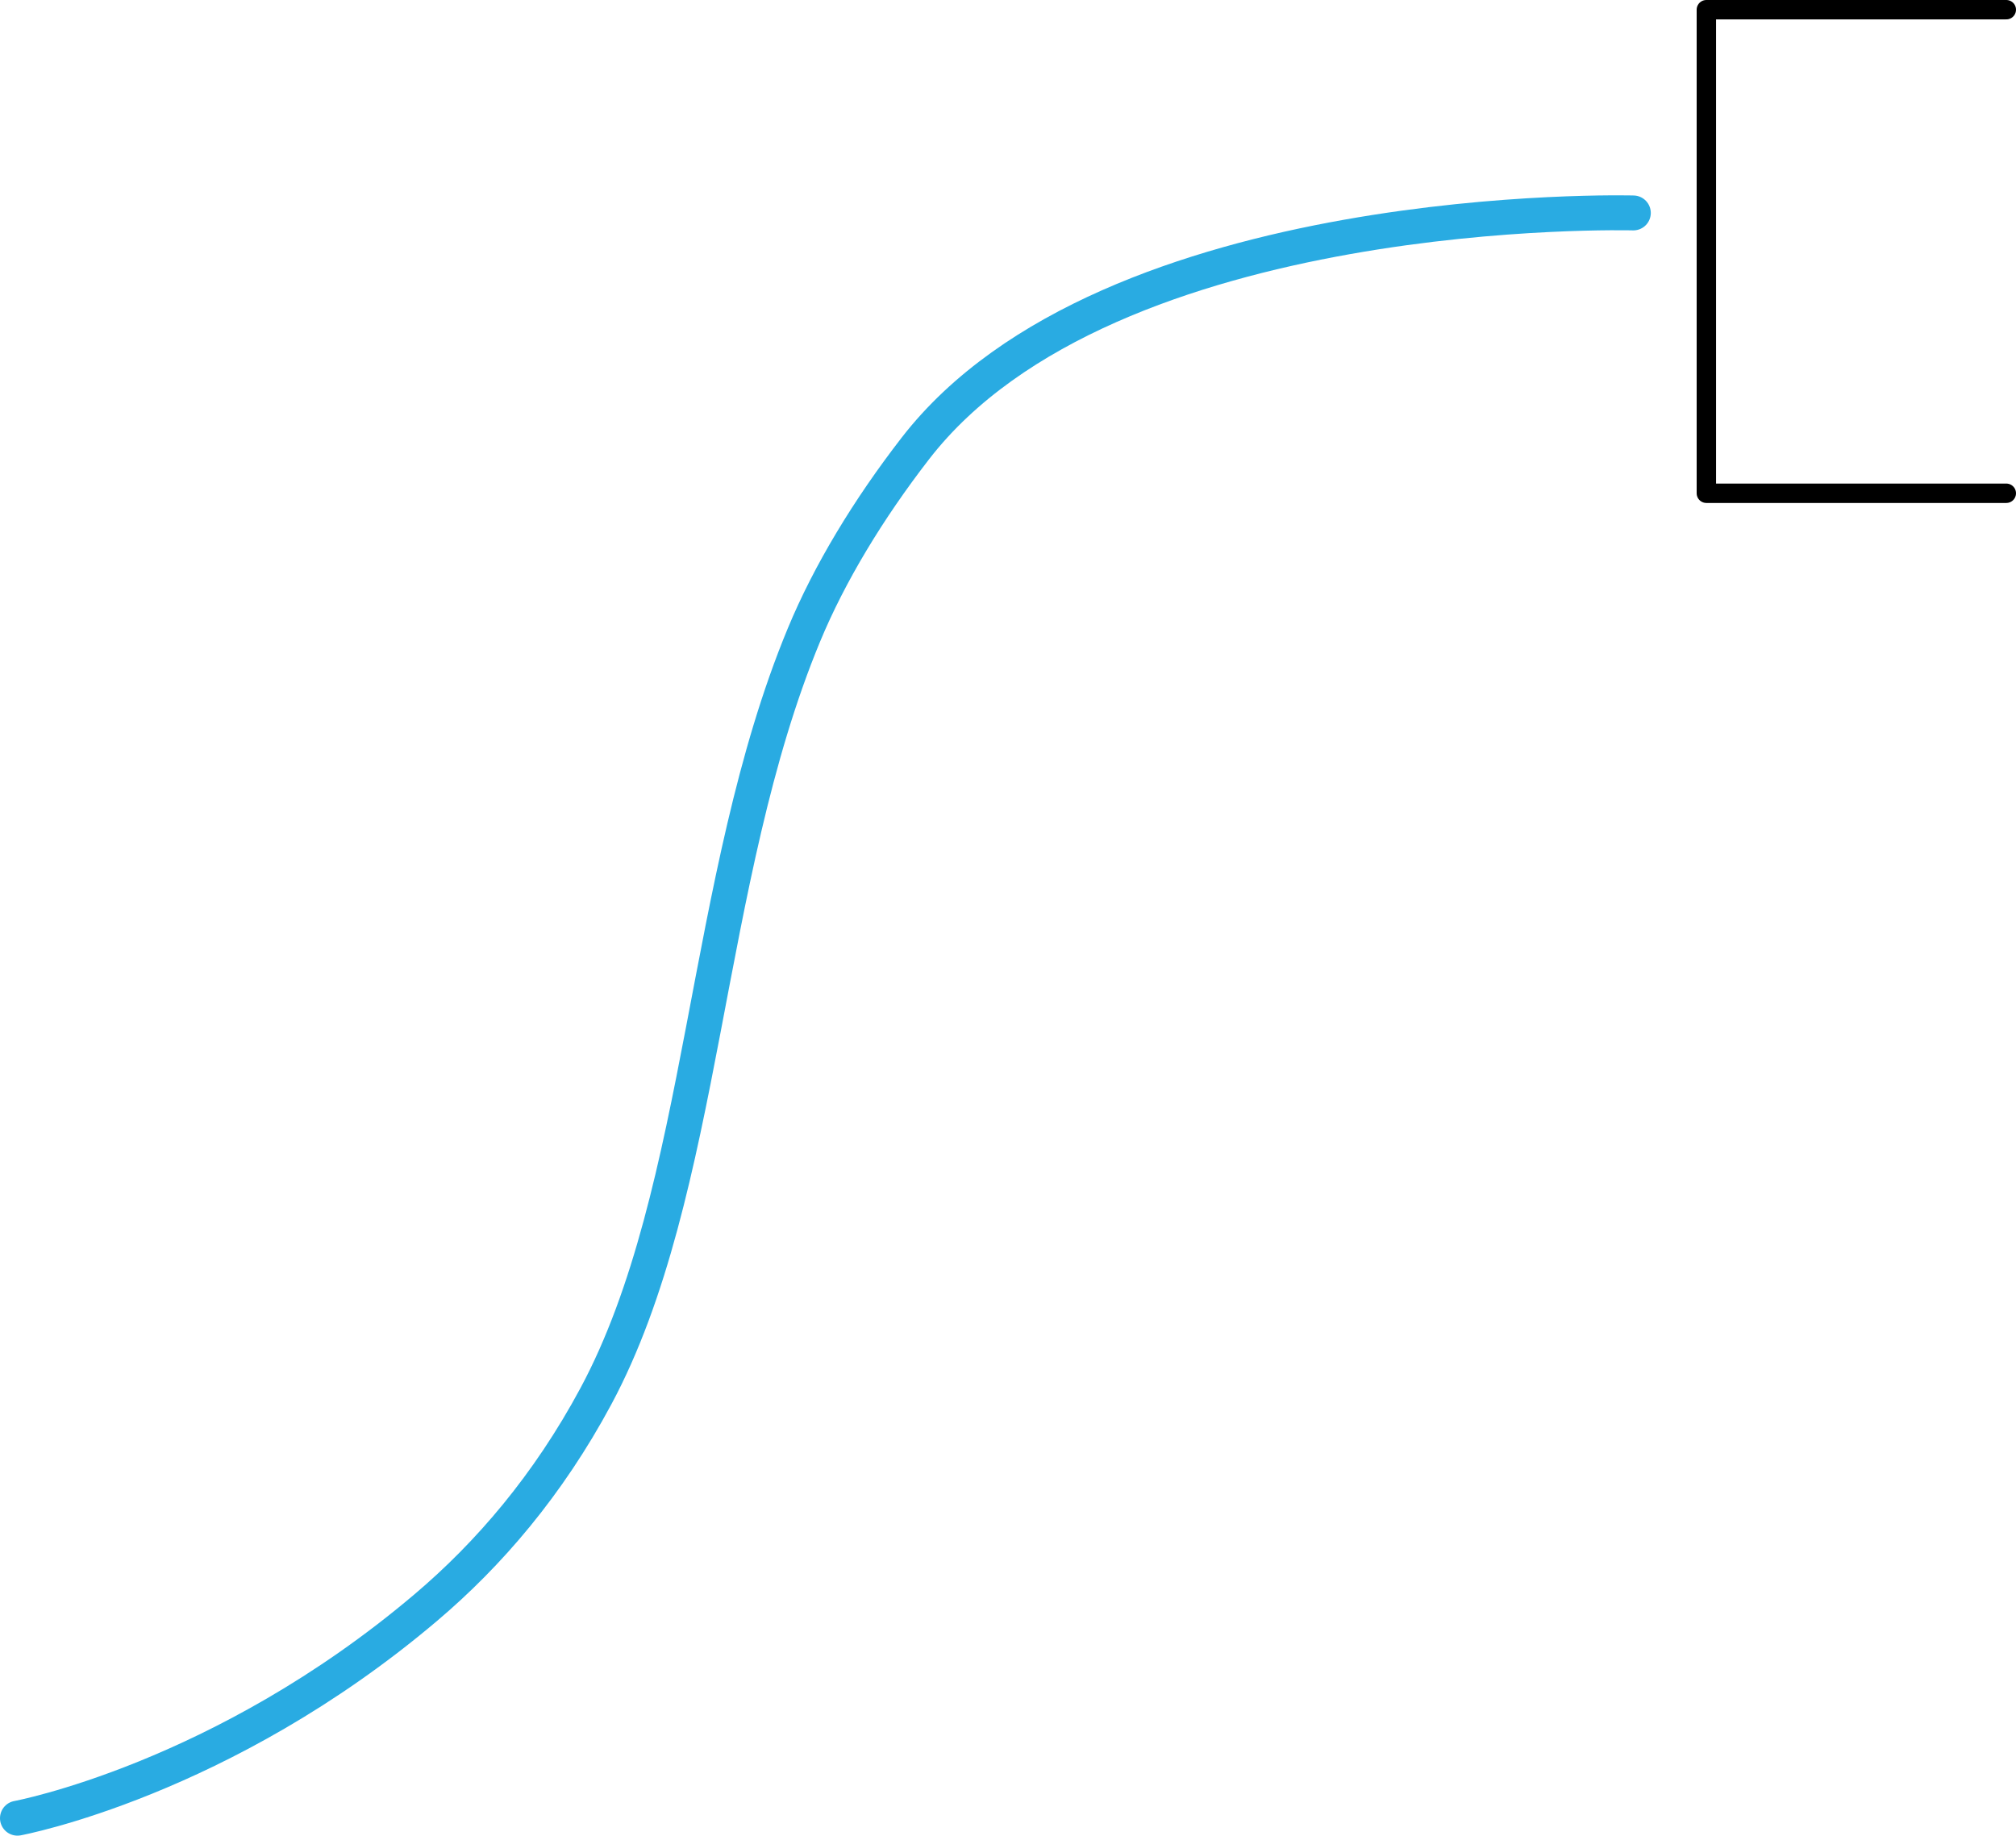
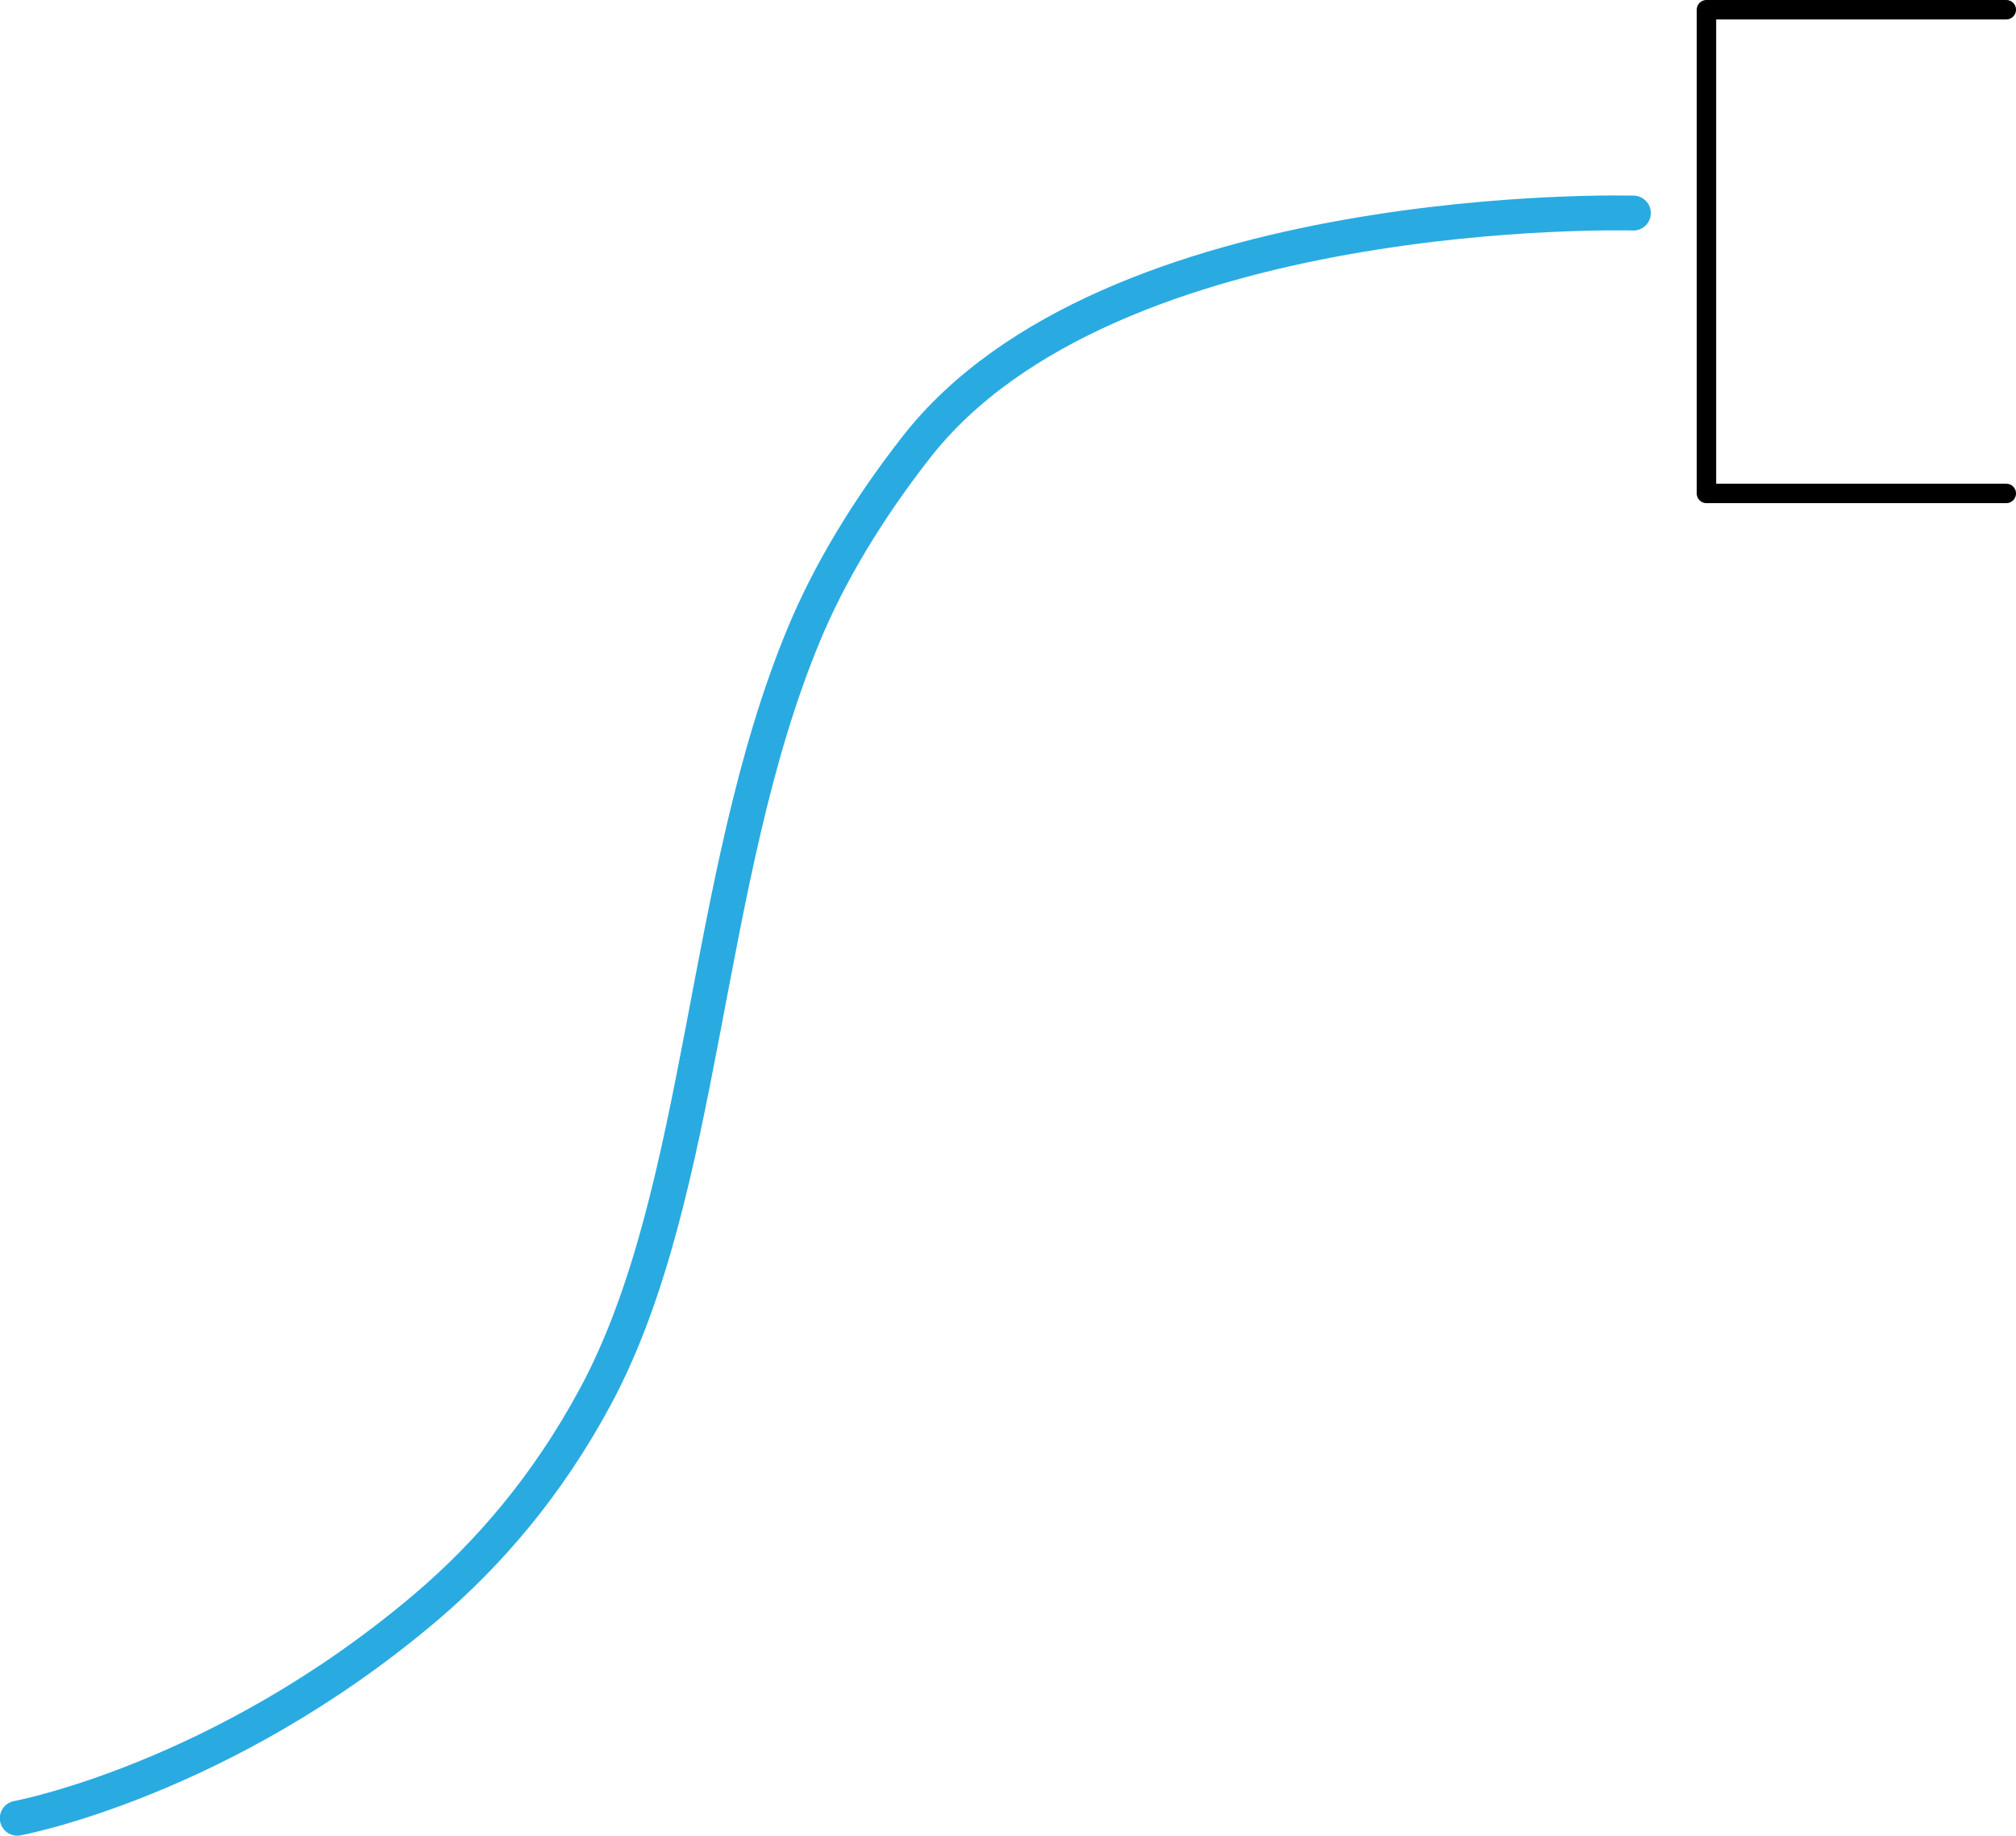
- <svg xmlns="http://www.w3.org/2000/svg" id="Layer_2" data-name="Layer 2" viewBox="0 0 207.89 189.31">
+ <svg xmlns="http://www.w3.org/2000/svg" id="Layer_2" viewBox="0 0 56.01 51.01">
  <defs>
    <style>
      .cls-1 {
        stroke: #000;
        stroke-linejoin: round;
-         stroke-width: 2px;
+         stroke-width: .54px;
      }

      .cls-1, .cls-2 {
        fill: none;
        stroke-linecap: round;
      }

      .cls-2 {
        stroke: #29abe2;
        stroke-miterlimit: 10;
-         stroke-width: 3.6px;
+         stroke-width: .97px;
      }
    </style>
  </defs>
-   <g id="Layer_1-2" data-name="Layer 1">
+   <g id="Layer_1-2" data-name="Layer_1">
    <g>
-       <path class="cls-2" d="M1.8,187.51s21.09-3.9,42.12-21.73c6.48-5.49,12.6-12.6,17.53-21.79,11.32-21.09,11.04-53.41,21.45-78.5,2.64-6.37,6.64-12.97,11.49-19.24,19.95-25.78,74.04-24.29,74.04-24.29" />
-       <polyline class="cls-1" points="206.89 50.87 175.96 50.87 175.96 1 206.89 1" />
+       <path class="cls-2" d="M.48,50.52s5.68-1.05,11.35-5.86c1.74-1.48,3.39-3.39,4.72-5.87,3.05-5.68,2.97-14.39,5.78-21.15.71-1.72,1.79-3.5,3.1-5.18,5.38-6.95,19.95-6.54,19.95-6.54" />
+       <polyline class="cls-1" points="55.74 13.71 47.41 13.71 47.41 .27 55.74 .27" />
    </g>
  </g>
</svg>
